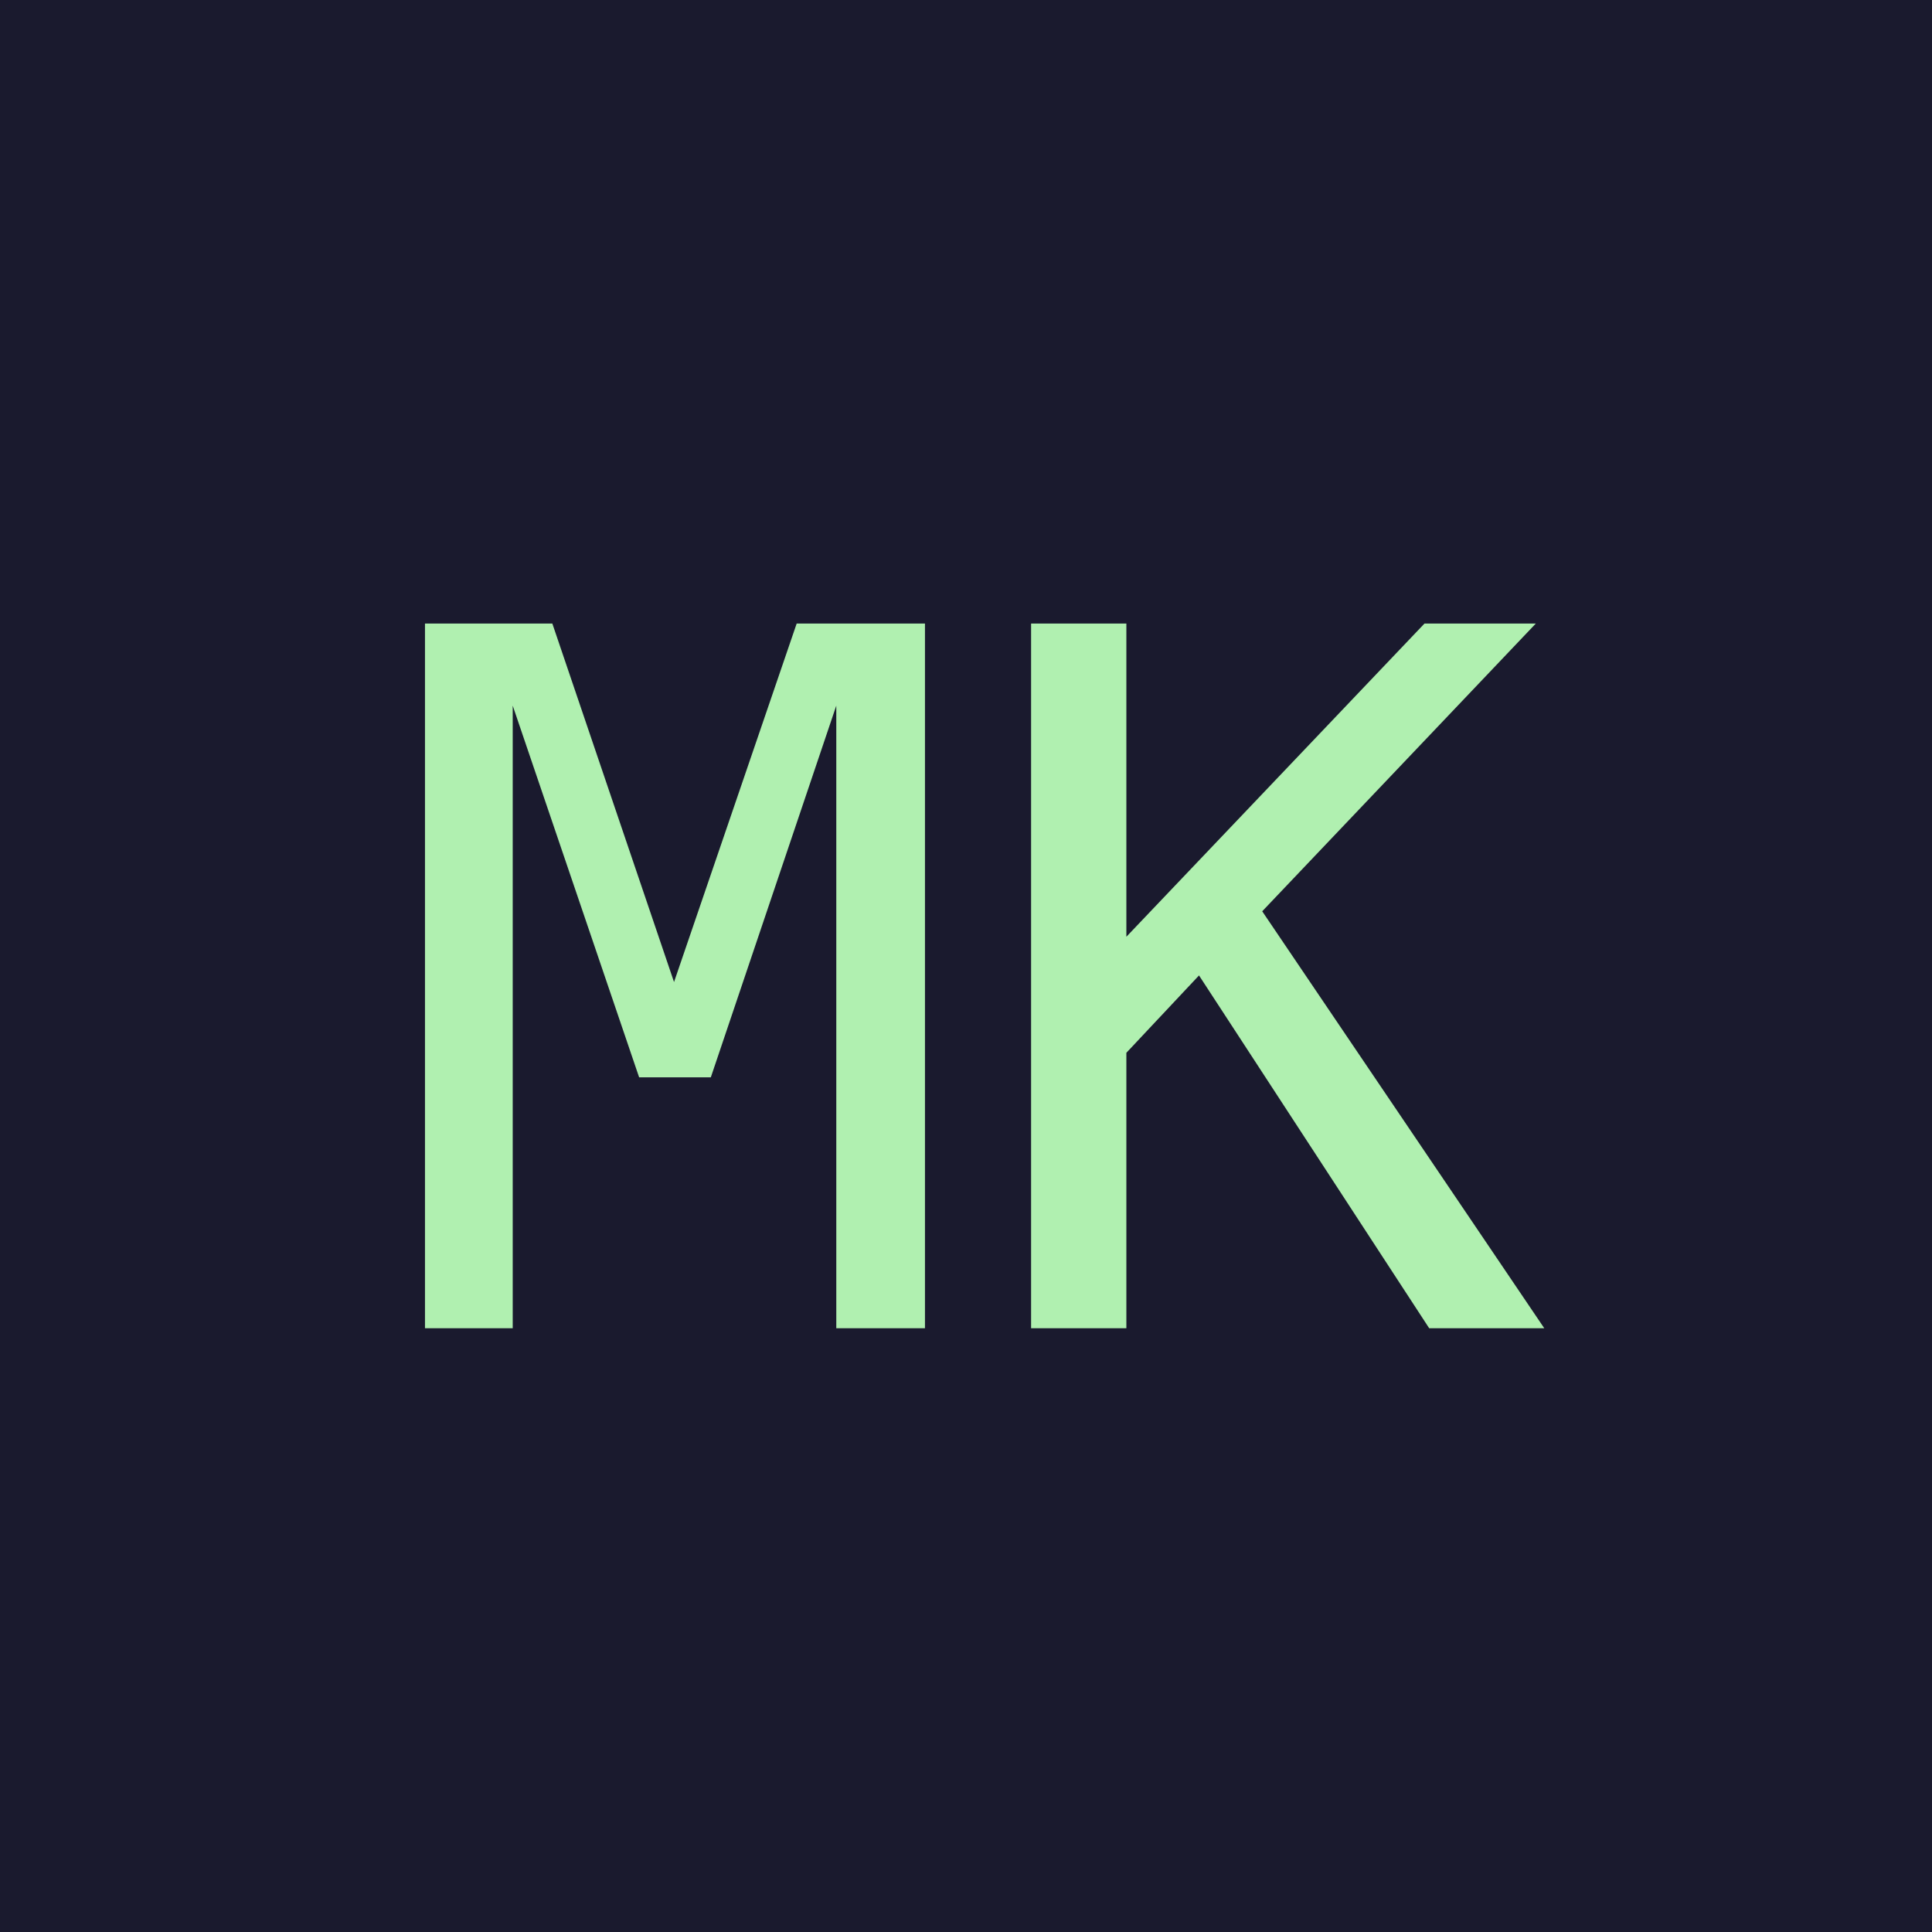
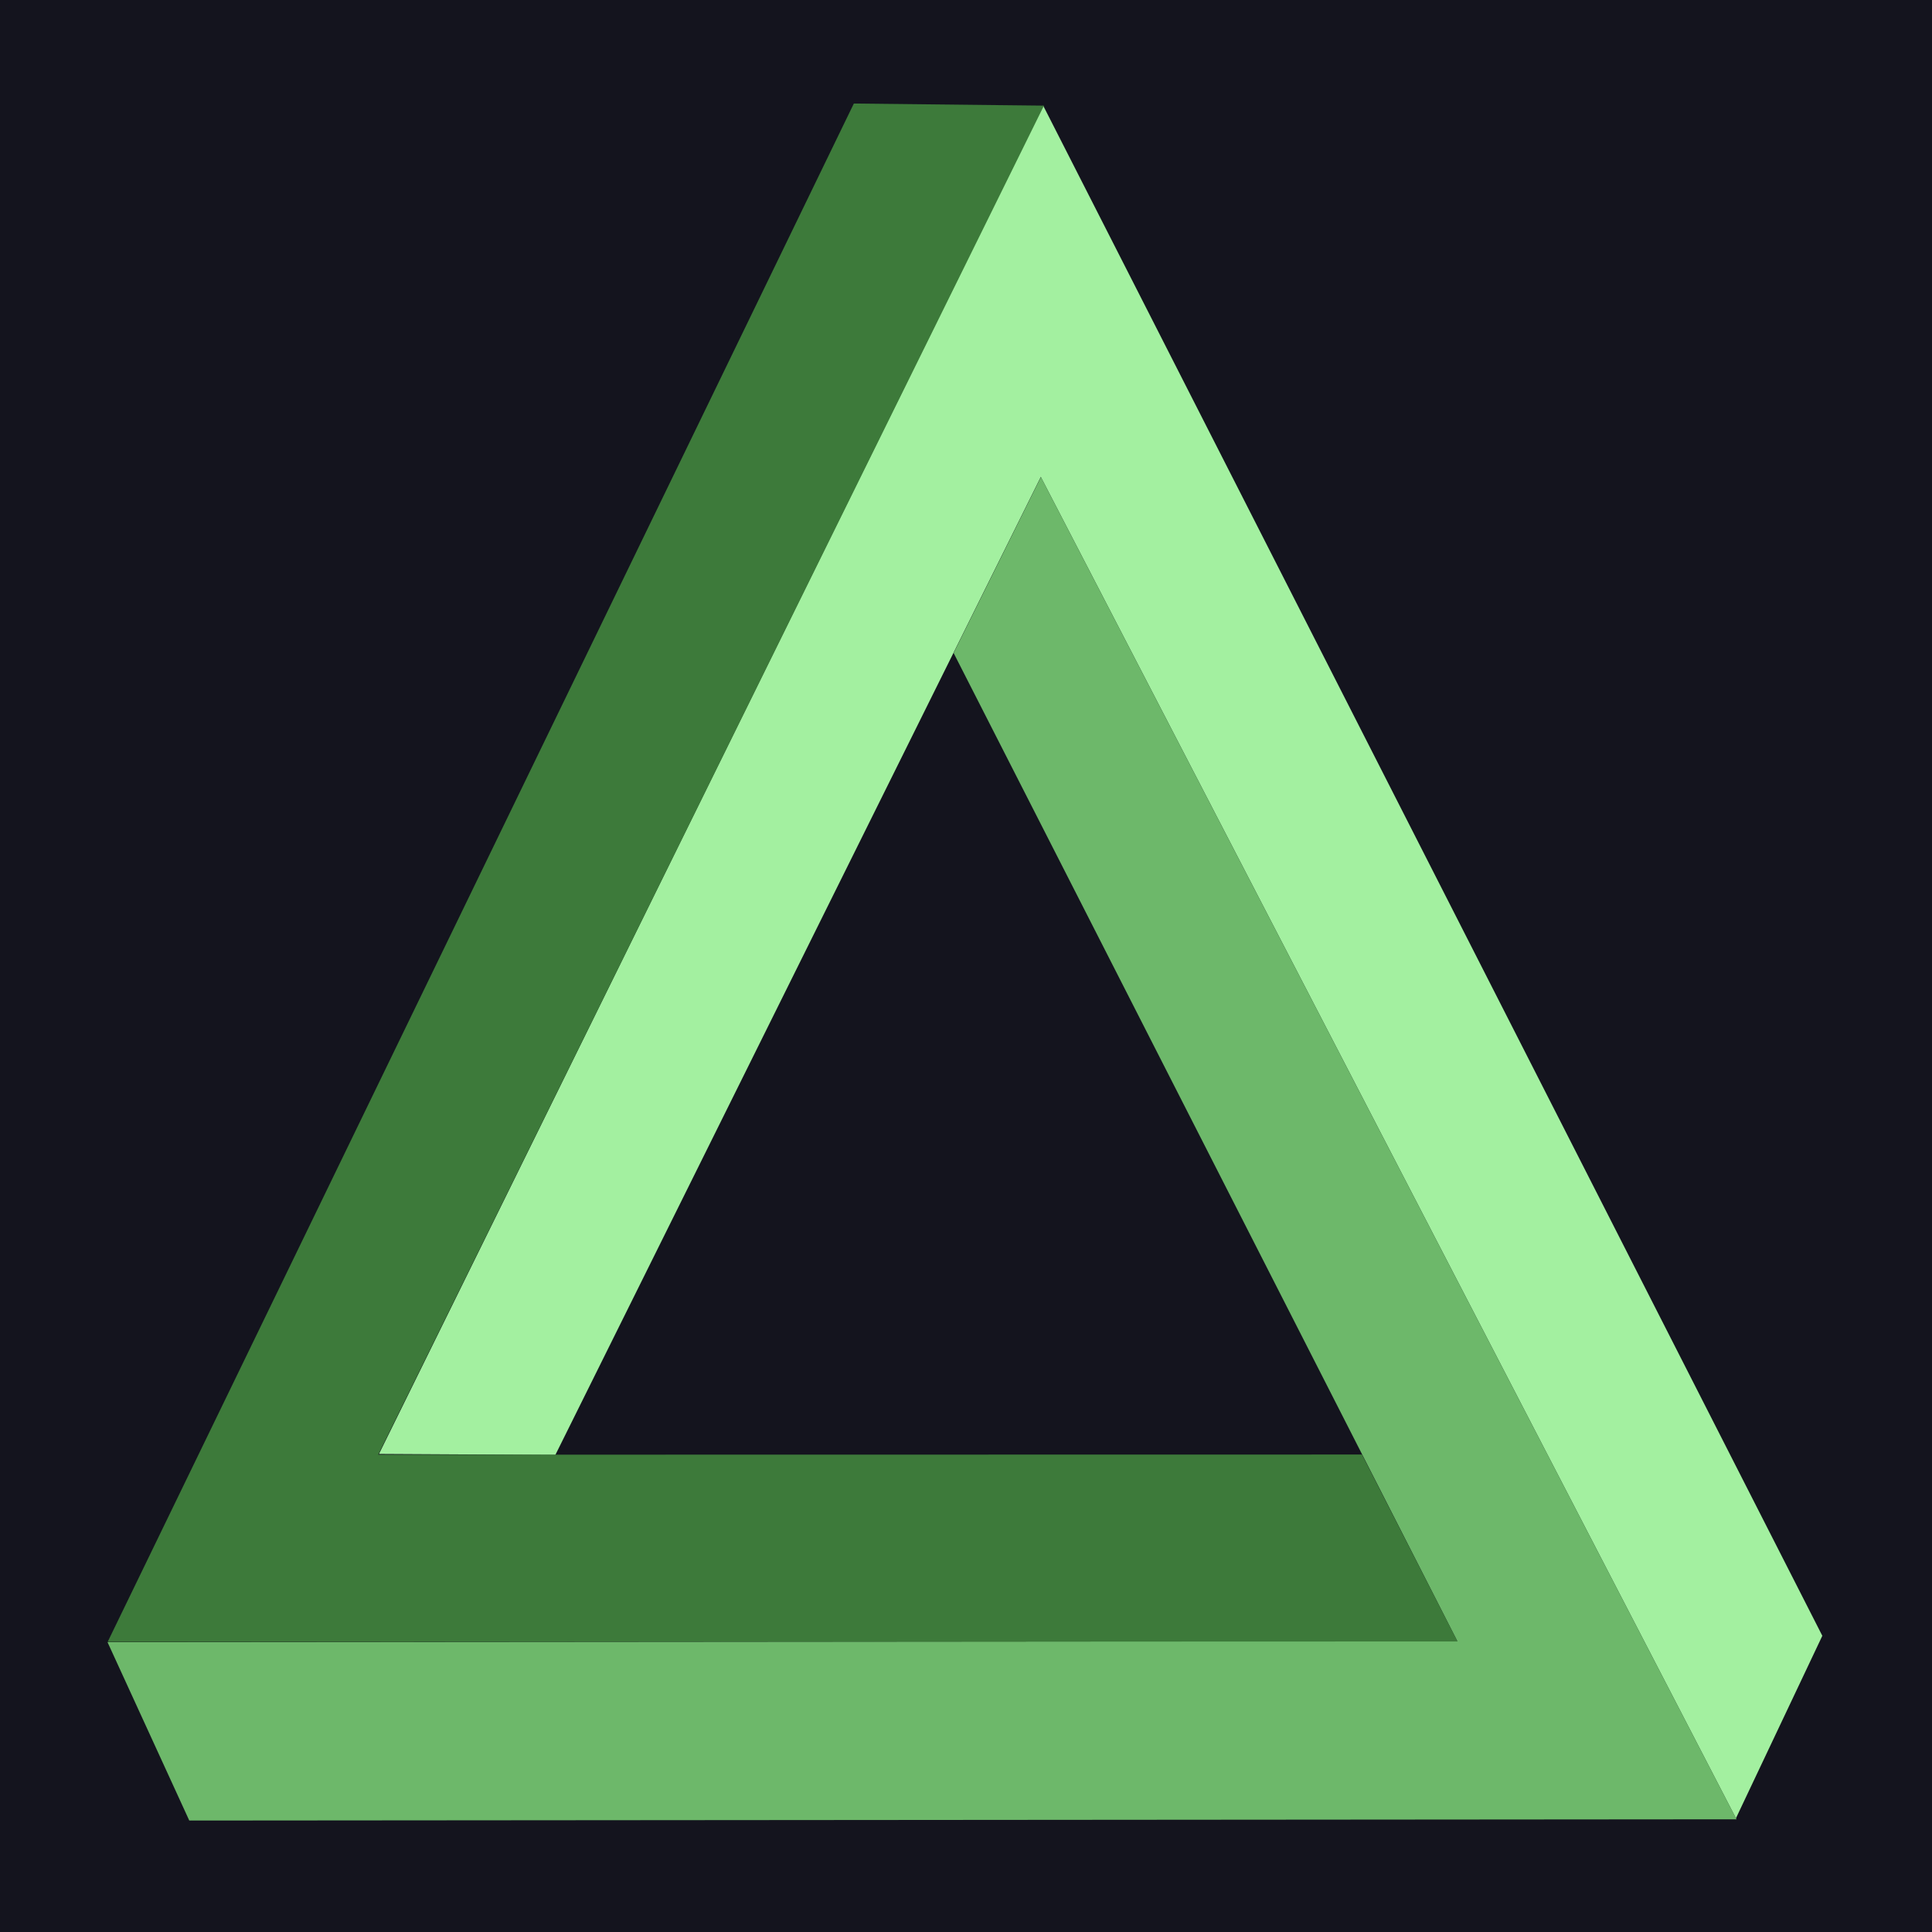
<svg xmlns="http://www.w3.org/2000/svg" viewBox="0 0 32 32">
-   <rect width="32" height="32" fill="#1a1a2e" />
-   <text x="16" y="22" text-anchor="middle" font-family="monospace" font-size="16" fill="#b0f0b0">MK</text>
+   <rect width="32" height="32" fill="#14141e" />
+   <g transform="scale(0.114, 0.132)">
+     <path d="M 55.062,182.438 L 80.688,182.562 L 151.219,59.844 L 252.216,228.151 L 264.767,205.258 L 151.562,13.25 Z" fill="#a3f0a0" />
+     <path d="M 15.625,206.062 L 27.5,228.438 L 252.305,228.283 L 151.232,59.859 L 138.549,81.934 L 211.734,205.927 Z" fill="#6db86a" />
+     <path d="M 124.056,12.991 L 15.639,206.025 L 211.764,205.968 L 197.881,182.512 L 54.949,182.532 L 151.674,13.254 Z" fill="#3d7a3a" />
+   </g>
</svg>
